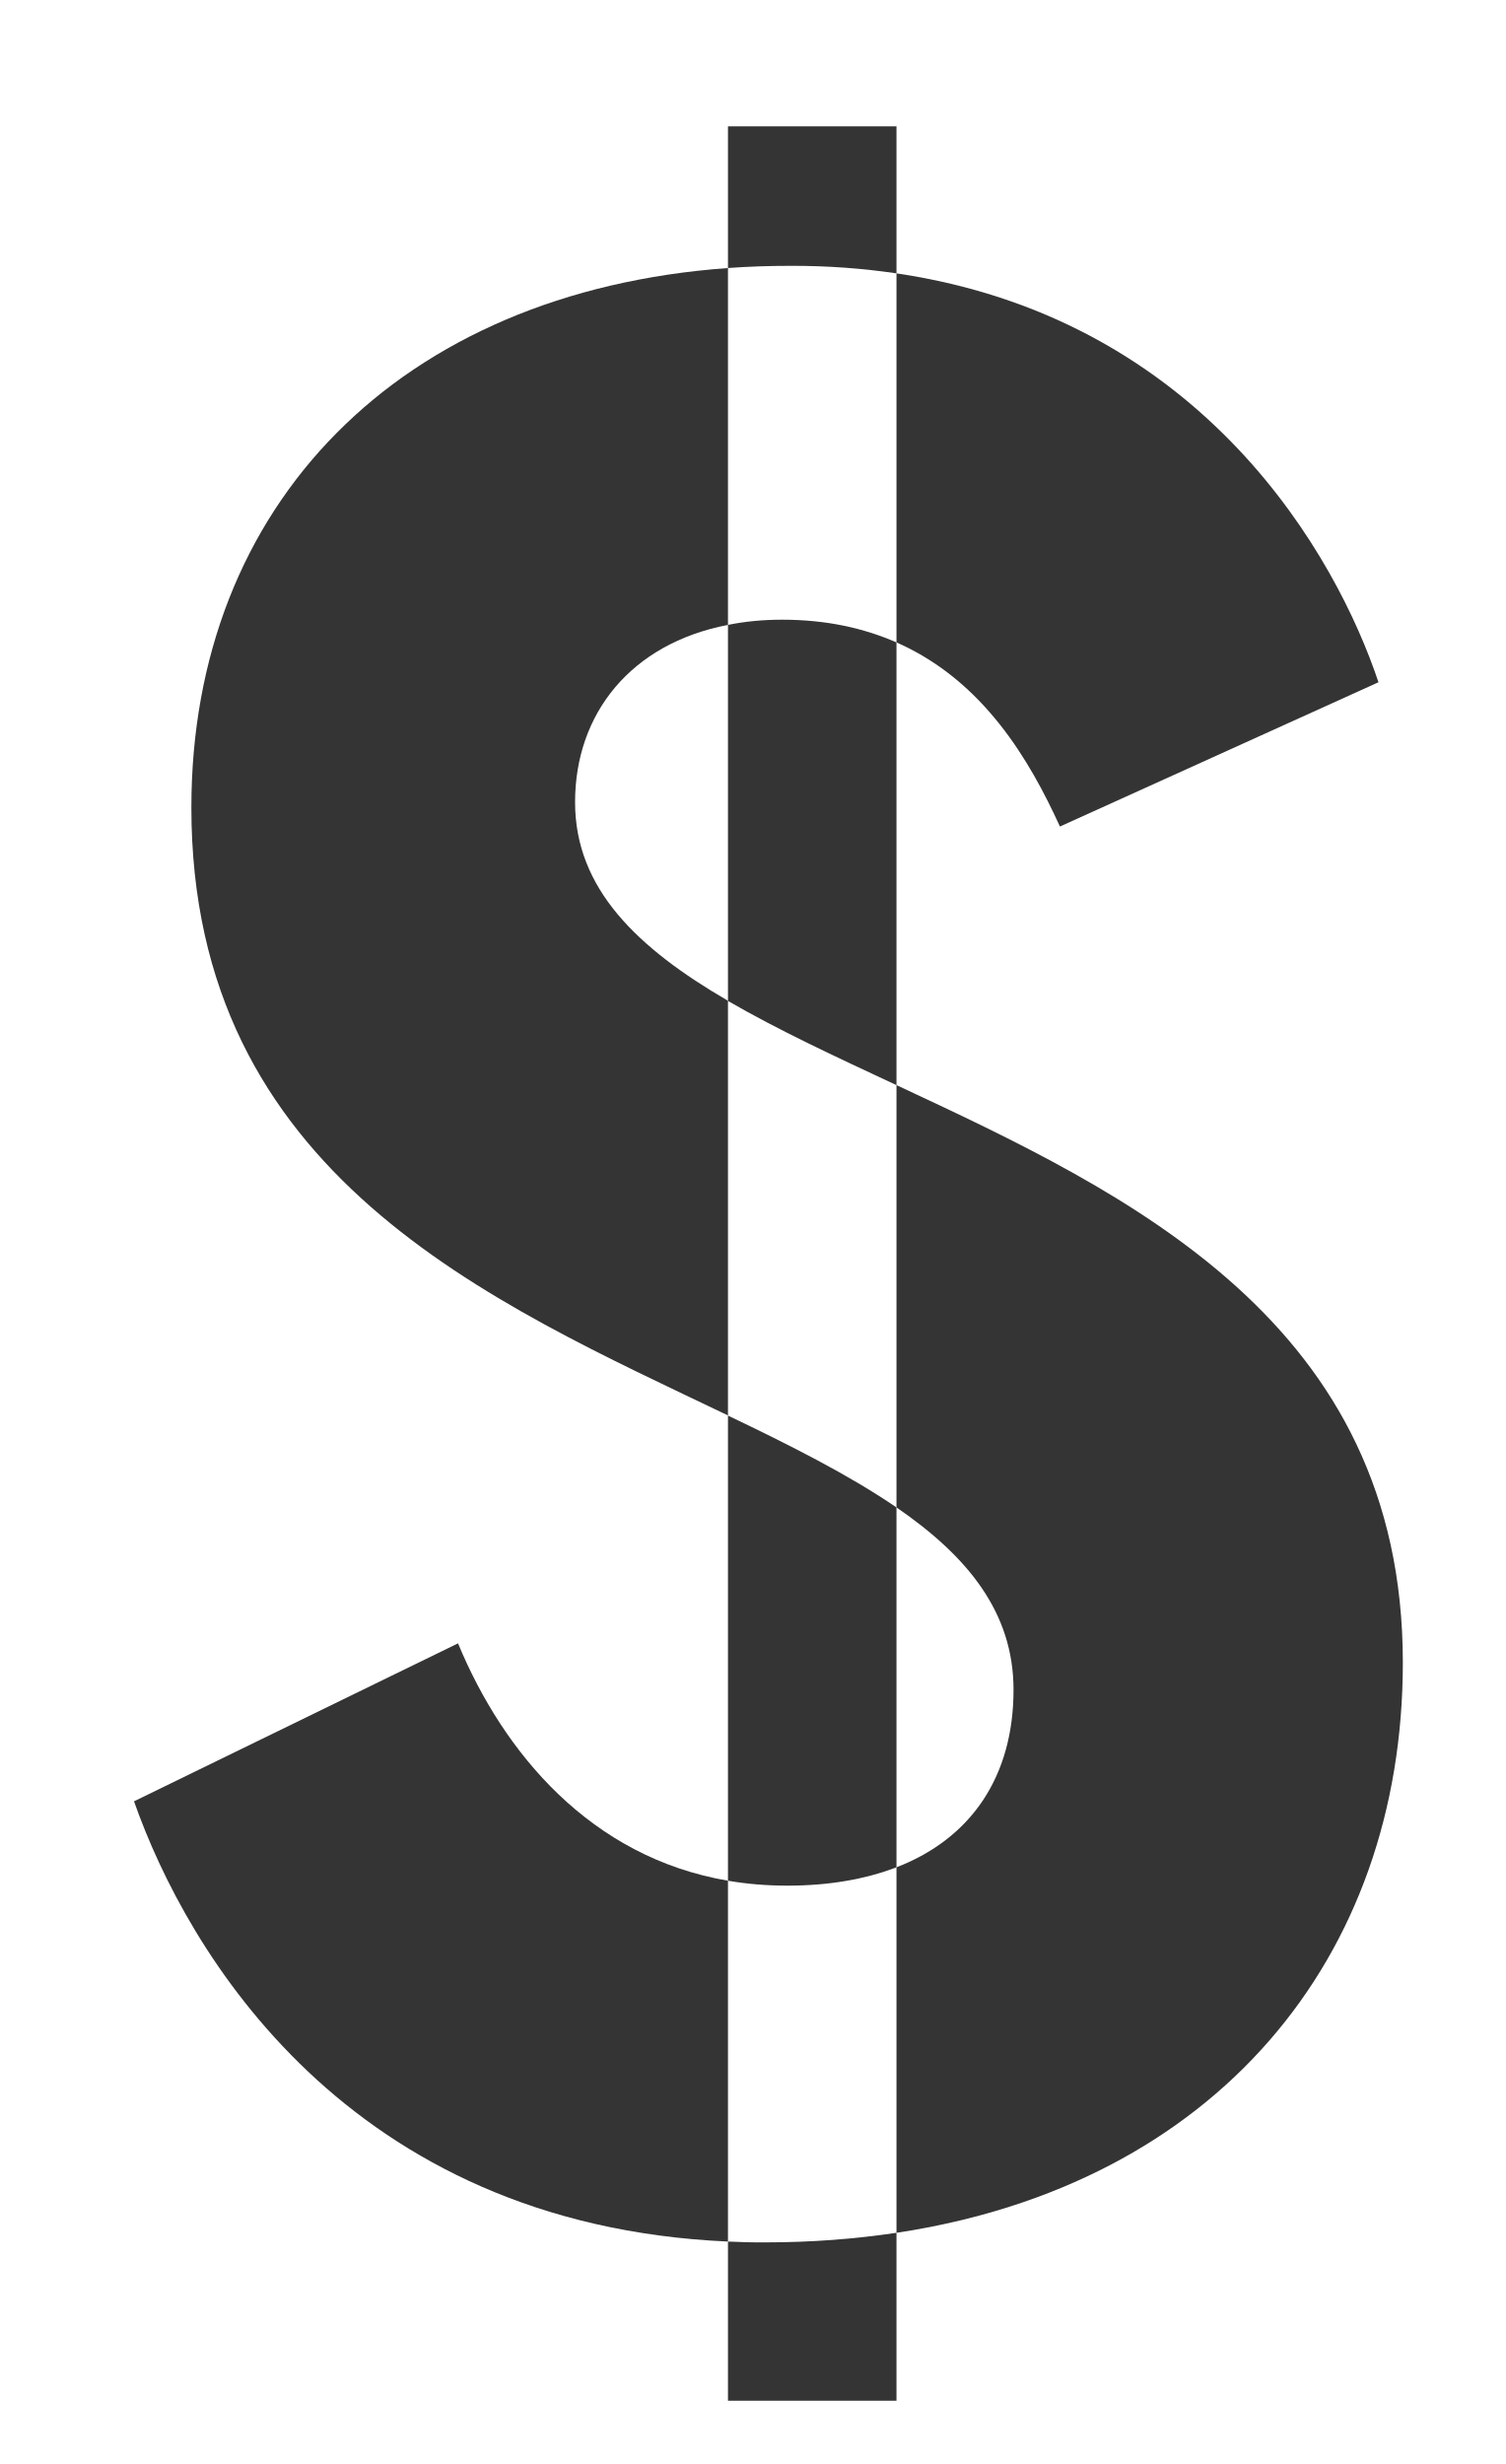
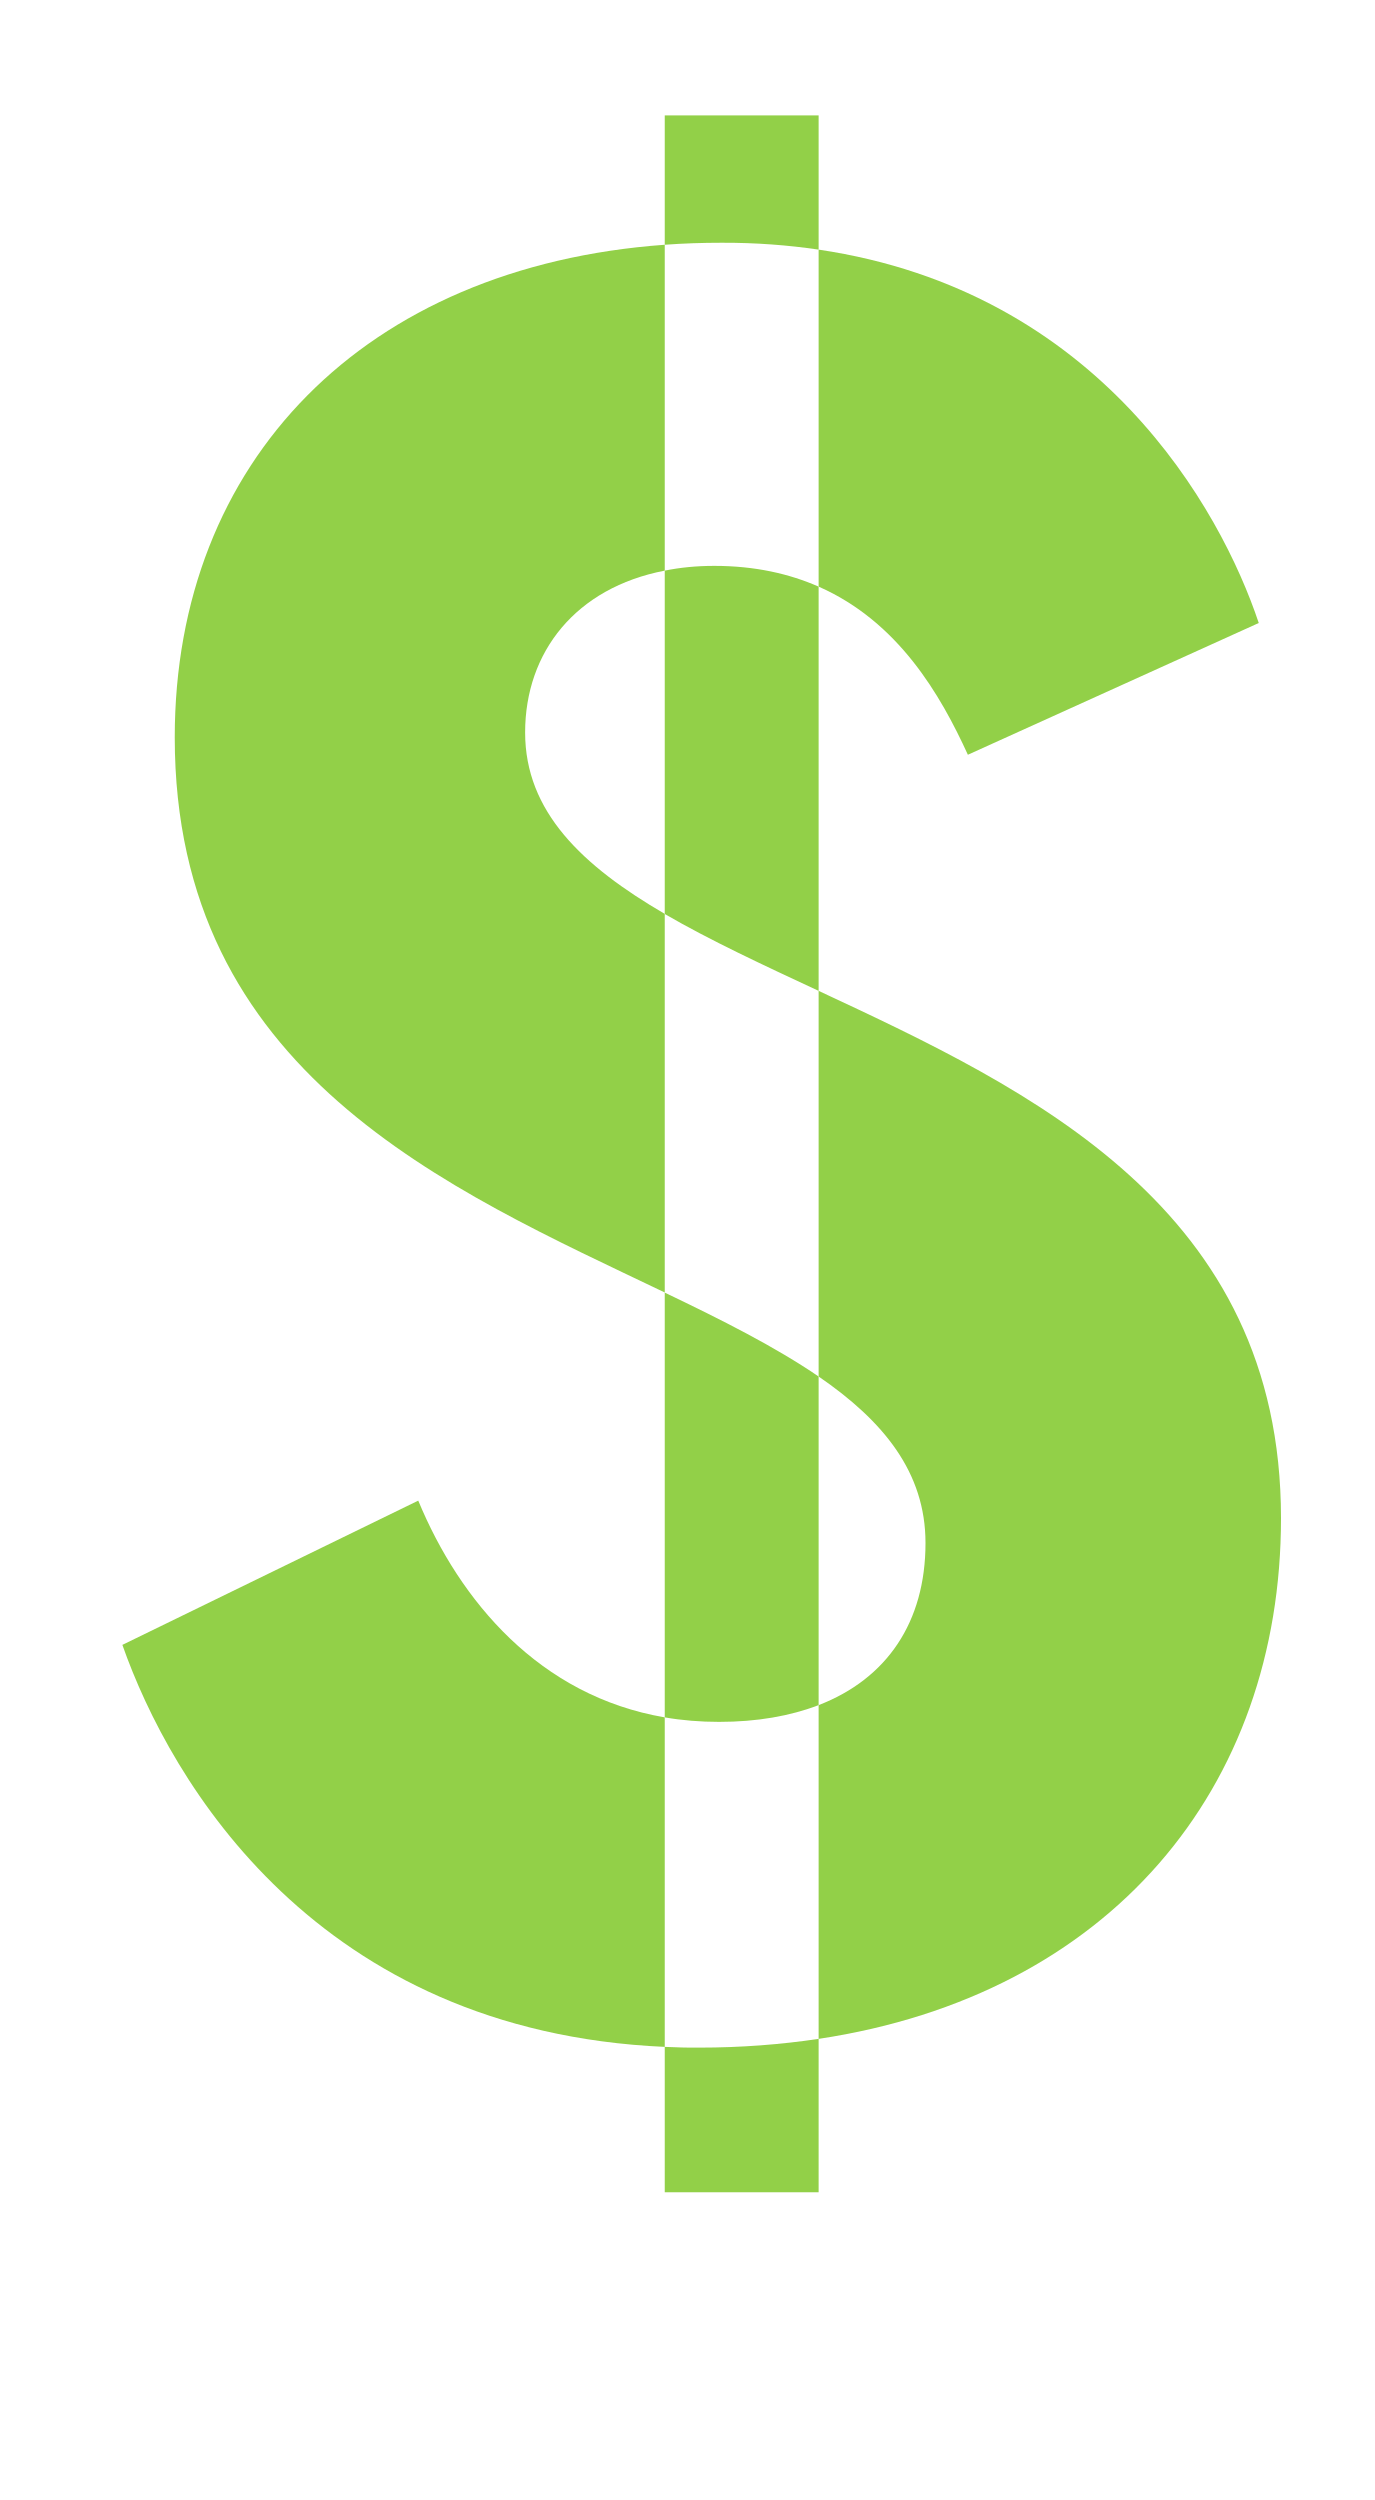
- <svg xmlns="http://www.w3.org/2000/svg" width="11" height="18" viewBox="0 0 11 18" fill="none">
-   <path d="M3.346 12.005L0.979 13.159C1.365 14.257 2.534 16.251 5.318 16.375V13.739C4.317 13.568 3.679 12.809 3.346 12.005Z" fill="#343435" />
-   <path d="M4.201 5.86C4.201 5.215 4.607 4.702 5.318 4.565V1.958C2.916 2.132 1.398 3.689 1.398 5.899C1.398 8.586 3.583 9.508 5.318 10.34V7.311C4.657 6.926 4.201 6.493 4.201 5.86Z" fill="#343435" />
-   <path d="M7.743 6.038L10.07 4.984C9.765 4.07 8.795 2.329 6.549 1.997V4.693C7.187 4.974 7.524 5.559 7.743 6.038Z" fill="#343435" />
-   <path d="M10.248 12.145C10.248 9.662 8.247 8.719 6.549 7.927V11.012C7.066 11.367 7.404 11.777 7.404 12.344C7.404 12.977 7.095 13.43 6.549 13.641V16.311C8.877 15.96 10.248 14.31 10.248 12.145Z" fill="#343435" />
-   <path d="M6.549 1.997V0.923H5.318V1.958C5.467 1.947 5.618 1.942 5.773 1.942C6.047 1.941 6.305 1.961 6.549 1.997Z" fill="#343435" />
-   <path d="M5.318 16.375V17.538H6.549V16.311C6.247 16.356 5.928 16.381 5.594 16.381C5.5 16.382 5.409 16.379 5.318 16.375Z" fill="#343435" />
-   <path d="M5.318 4.565V7.312C5.681 7.523 6.105 7.72 6.549 7.927V4.693C6.314 4.59 6.04 4.527 5.714 4.527C5.572 4.527 5.441 4.54 5.318 4.565Z" fill="#343435" />
-   <path d="M6.549 13.641V11.012C6.202 10.775 5.776 10.56 5.318 10.341V13.739C5.456 13.763 5.602 13.775 5.753 13.775C6.056 13.775 6.322 13.728 6.549 13.641Z" fill="#343435" />
+ <svg xmlns="http://www.w3.org/2000/svg" width="11" height="20" viewBox="0 0 11 20" fill="none">
+   <path d="M3.346 12.005L0.979 13.159C1.365 14.257 2.534 16.251 5.318 16.375V13.739C4.317 13.568 3.679 12.809 3.346 12.005Z" fill="#92D048" />
+   <path d="M4.201 5.86C4.201 5.215 4.607 4.702 5.318 4.565V1.958C2.916 2.132 1.398 3.689 1.398 5.899C1.398 8.586 3.583 9.508 5.318 10.34V7.311C4.657 6.926 4.201 6.493 4.201 5.86Z" fill="#92D048" />
+   <path d="M7.743 6.038L10.07 4.984C9.765 4.07 8.795 2.329 6.549 1.997V4.693C7.187 4.974 7.524 5.559 7.743 6.038Z" fill="#92D048" />
+   <path d="M10.248 12.145C10.248 9.662 8.247 8.719 6.549 7.927V11.012C7.066 11.367 7.404 11.777 7.404 12.344C7.404 12.977 7.095 13.43 6.549 13.641V16.311C8.877 15.96 10.248 14.31 10.248 12.145Z" fill="#92D048" />
+   <path d="M6.549 1.997V0.923H5.318V1.958C5.467 1.947 5.618 1.942 5.773 1.942C6.047 1.941 6.305 1.961 6.549 1.997Z" fill="#92D048" />
+   <path d="M5.318 16.375V17.538H6.549V16.311C6.247 16.356 5.928 16.381 5.594 16.381C5.5 16.382 5.409 16.379 5.318 16.375Z" fill="#92D048" />
+   <path d="M5.318 4.565V7.312C5.681 7.523 6.105 7.72 6.549 7.927V4.693C6.314 4.59 6.04 4.527 5.714 4.527C5.572 4.527 5.441 4.54 5.318 4.565Z" fill="#92D048" />
+   <path d="M6.549 13.641V11.012C6.202 10.775 5.776 10.56 5.318 10.341V13.739C5.456 13.763 5.602 13.775 5.753 13.775C6.056 13.775 6.322 13.728 6.549 13.641Z" fill="#92D048" />
</svg>
